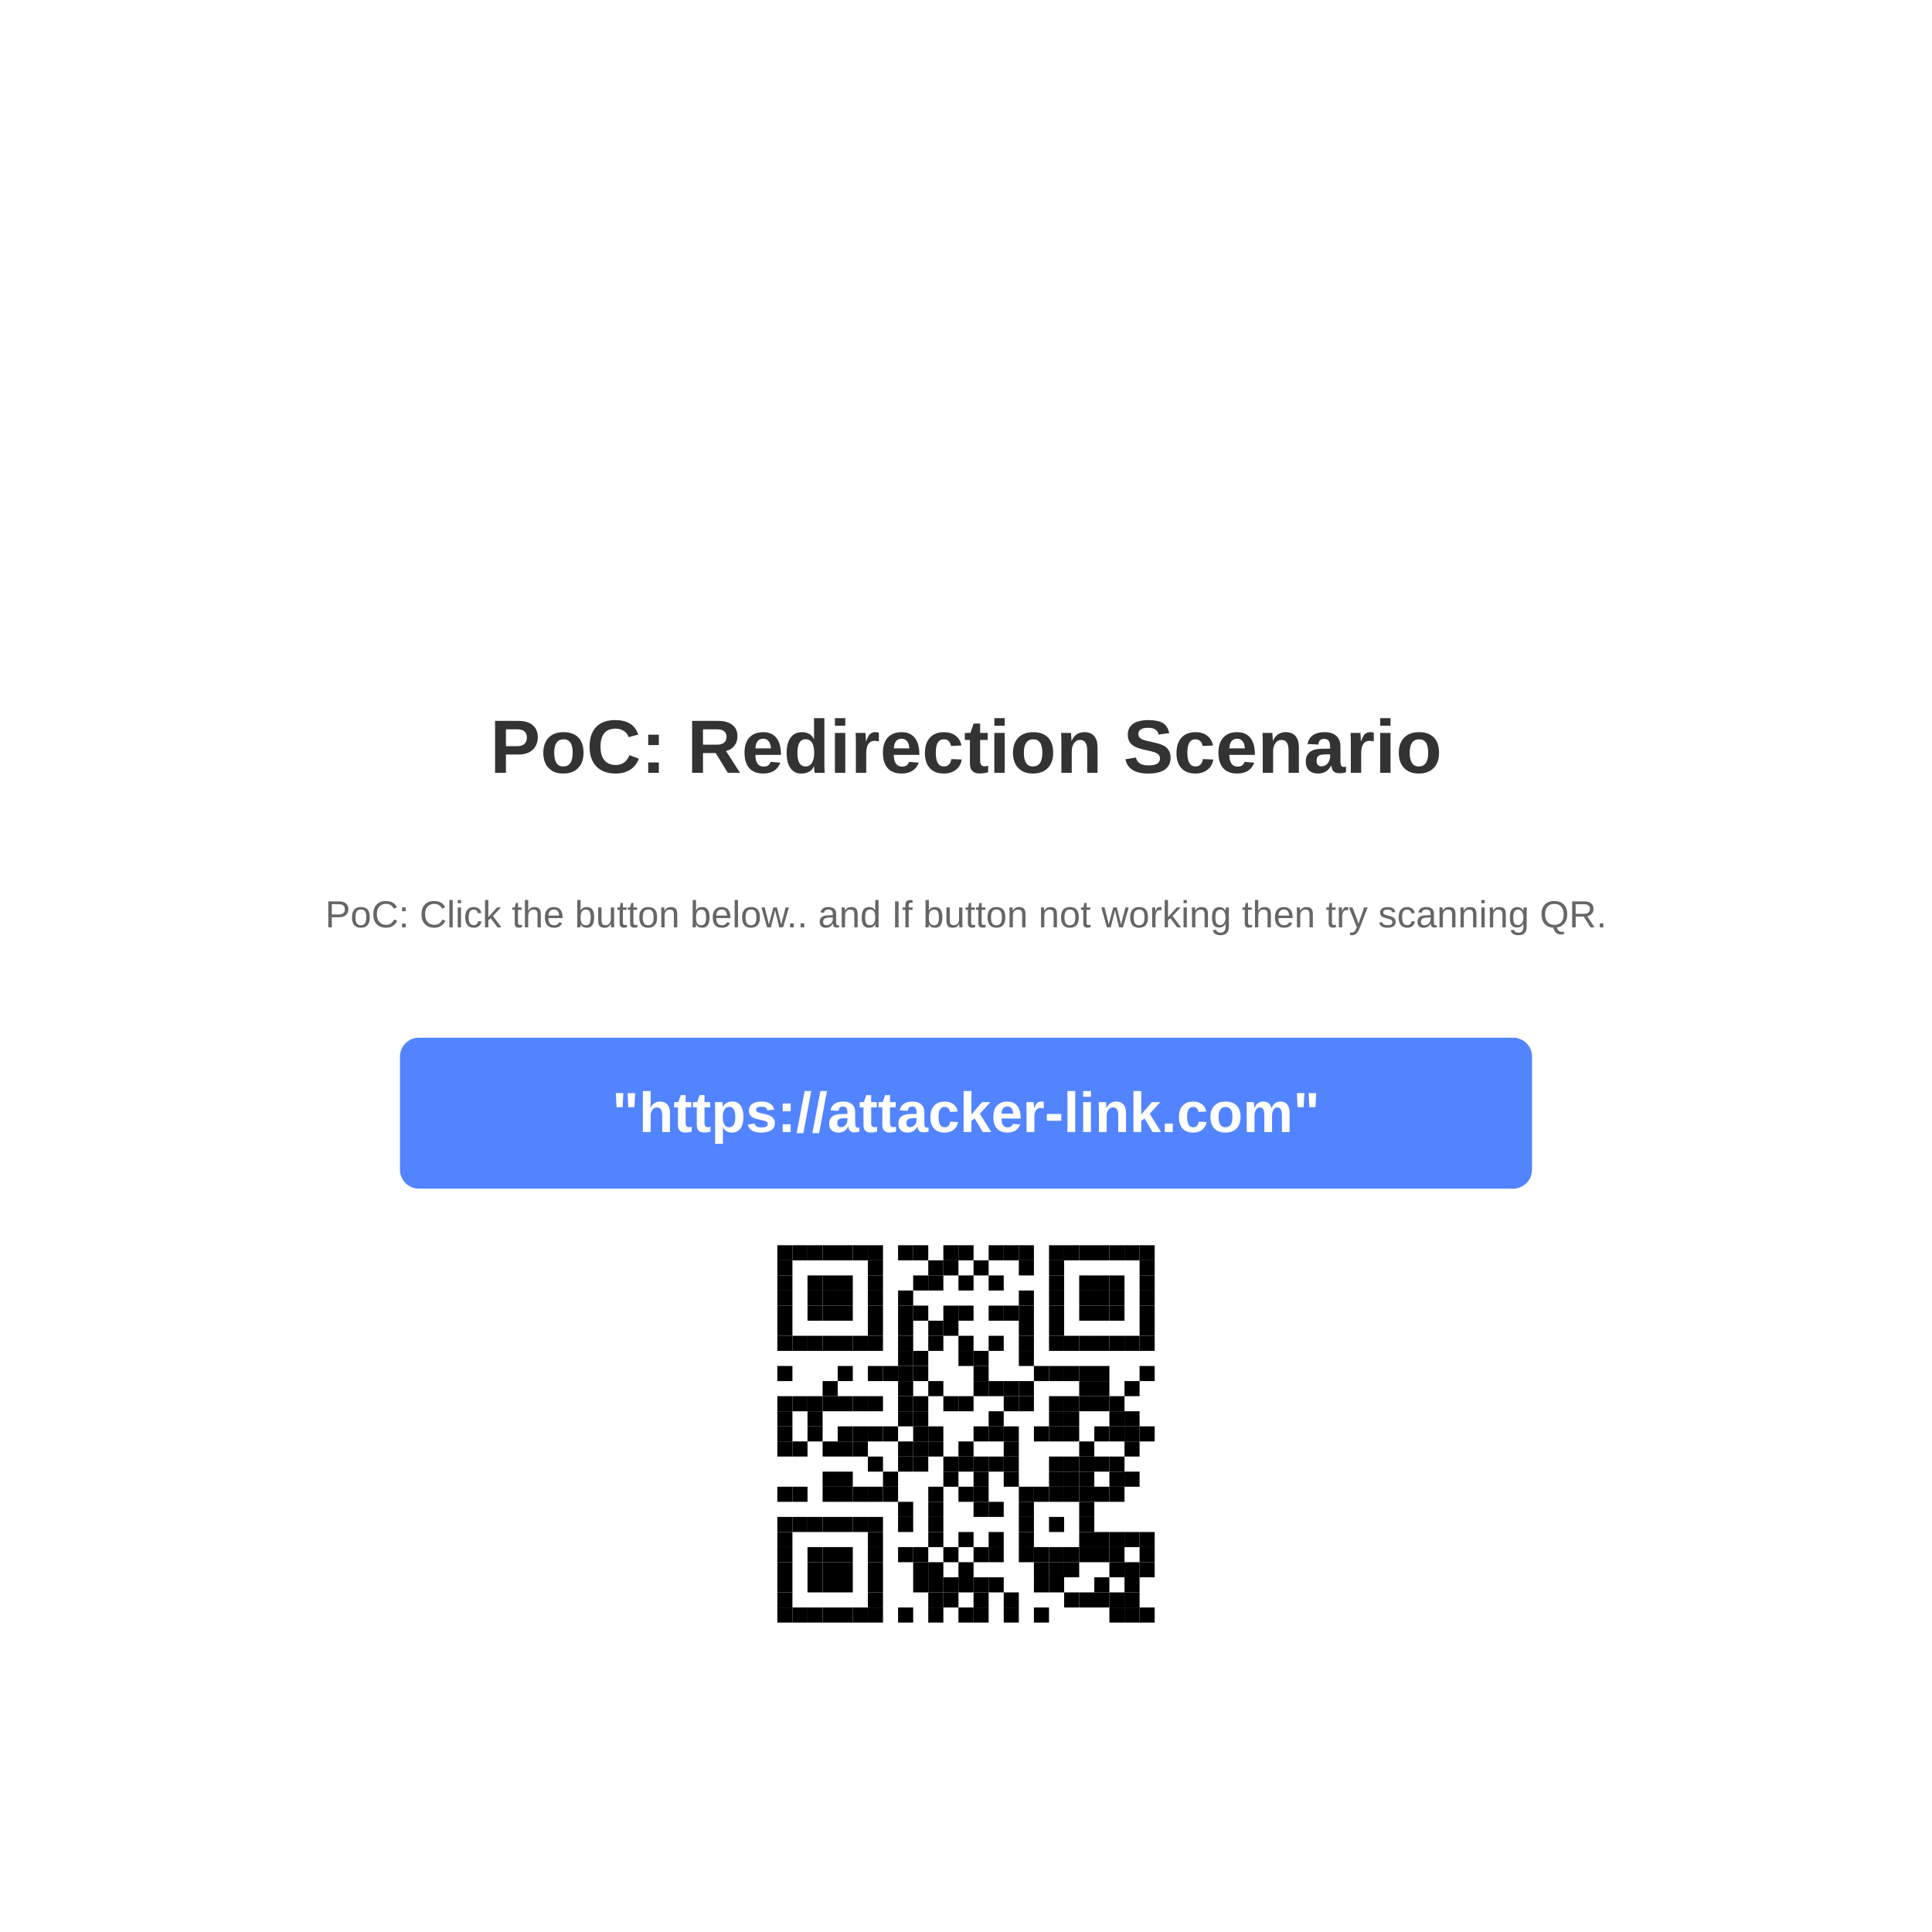
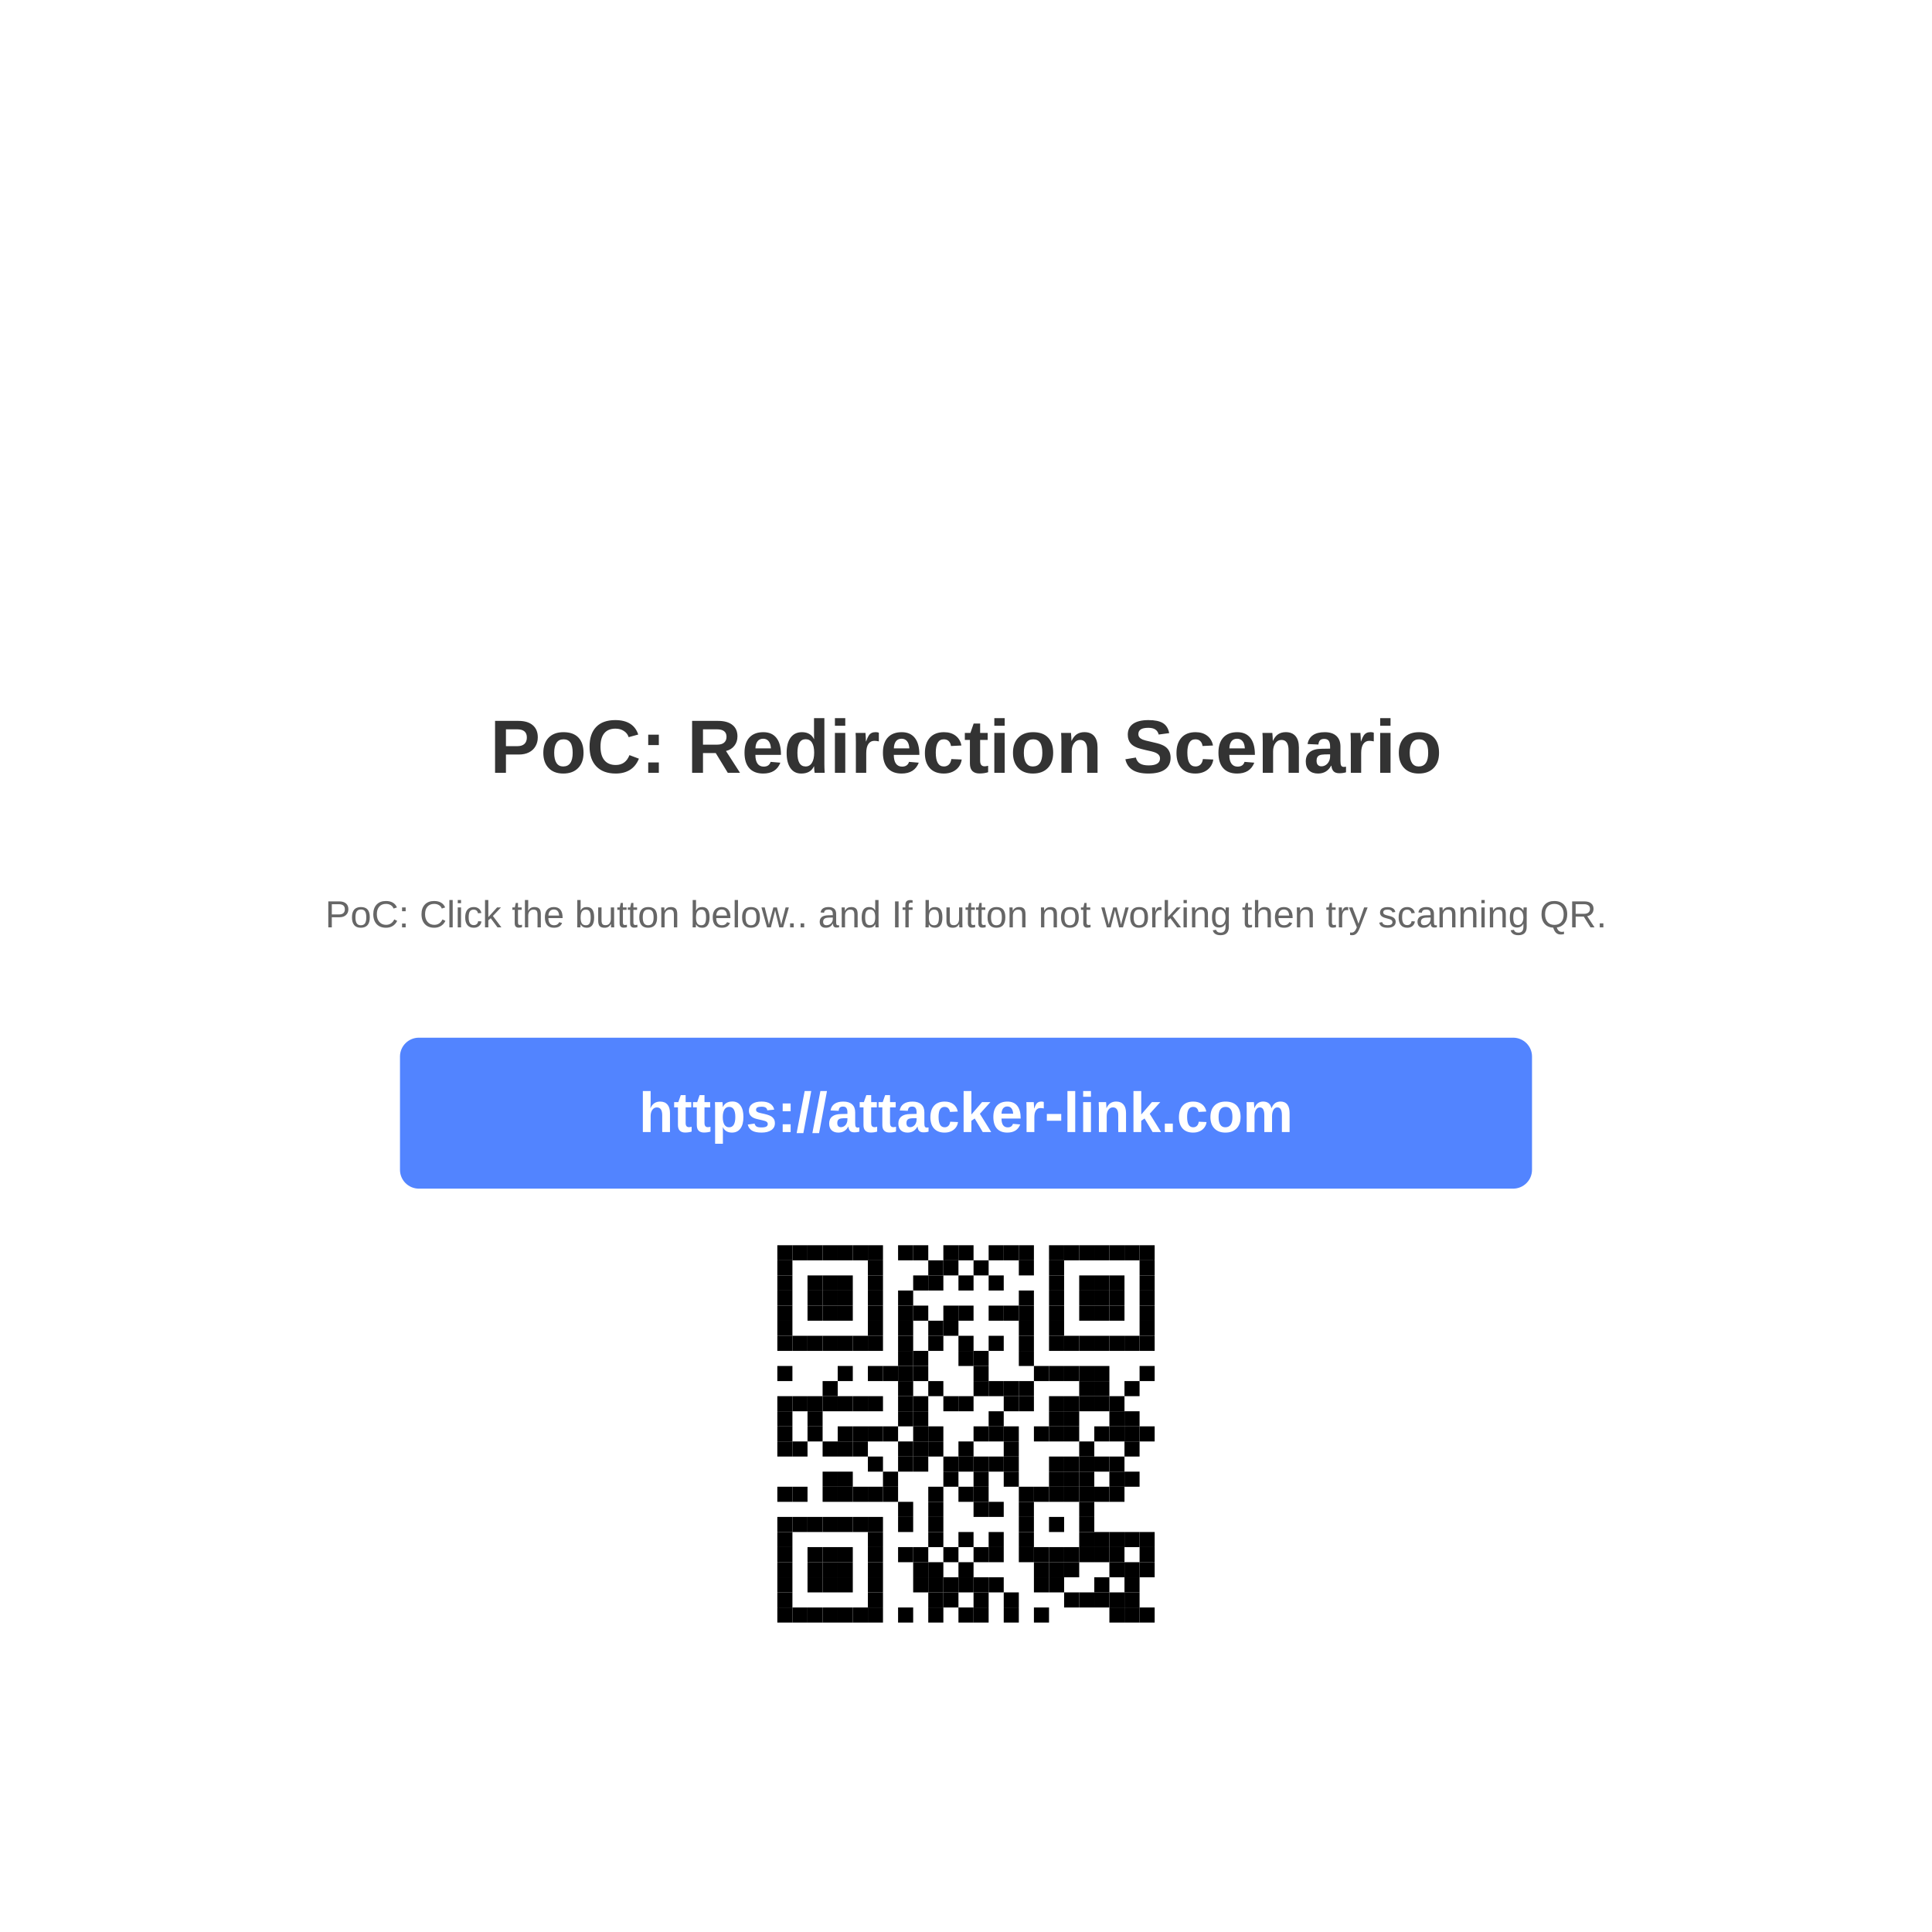
<svg xmlns="http://www.w3.org/2000/svg" xmlns:xlink="http://www.w3.org/1999/xlink" width="100%" height="100%" viewBox="0 0 1024 1024" preserveAspectRatio="none">
  <defs>
    <style>
      /* DEFAULT: New Tab View (The Redirect) */
      .redirect-layer { display: block; }
      .tile-layer { display: none; }

      /* TILE MODE: Inside the profile tile */
      @media (max-width: 600px) {
        .redirect-layer { display: none; }
        .tile-layer { display: block; }
      }
      
      .warning-text { font-family: Arial, sans-serif; font-weight: 900; font-size: 80px; fill: #ff4444; }
      .info-text { font-family: Arial, sans-serif; font-weight: bold; font-size: 35px; fill: #ffffff; }
    </style>
  </defs>
  <g class="tile-layer">
    <rect width="100%" height="100%" fill="#1a1a1a" />
    <text x="50%" y="40%" text-anchor="middle" class="warning-text">POC: Get Free ..... </text>
    <rect x="112" y="650" width="800" height="100" rx="20" fill="#333" stroke="#fff" stroke-width="4" />
    <text x="50%" y="715" text-anchor="middle" class="info-text">Right-Click &gt; Open Image in New Tab</text>
  </g>
  <g class="redirect-layer">
    <a href="https://google.com" target="_blank">
      <rect width="100%" height="100%" fill="#ffffff" />
      <text x="50%" y="40%" text-anchor="middle" font-family="Arial" font-size="40" fill="#333" font-weight="bold">PoC: Redirection Scenario</text>
      <text x="50%" y="48%" text-anchor="middle" font-family="Arial" font-size="20" fill="#666">PoC: Click the button below.. and If button not working then try scanning QR.</text>
      <rect x="212" y="550" width="600" height="80" rx="10" fill="#5284ff" />
-       <text x="512" y="600" text-anchor="middle" font-family="Arial" font-size="30" fill="white" font-weight="bold">"https://attacker-link.com"</text>
+       <text x="512" y="600" text-anchor="middle" font-family="Arial" font-size="30" fill="white" font-weight="bold">https://attacker-link.com</text>
    </a>
    <a xlink:href="https://google.com" target="_blank">
      <g transform="translate(288,572)">
        <g fill="#000">
          <rect x="124" y="88" width="8" height="8" />
          <rect x="132" y="88" width="8" height="8" />
          <rect x="140" y="88" width="8" height="8" />
          <rect x="148" y="88" width="8" height="8" />
          <rect x="156" y="88" width="8" height="8" />
          <rect x="164" y="88" width="8" height="8" />
          <rect x="172" y="88" width="8" height="8" />
          <rect x="188" y="88" width="8" height="8" />
          <rect x="196" y="88" width="8" height="8" />
          <rect x="212" y="88" width="8" height="8" />
          <rect x="220" y="88" width="8" height="8" />
          <rect x="236" y="88" width="8" height="8" />
          <rect x="244" y="88" width="8" height="8" />
          <rect x="252" y="88" width="8" height="8" />
          <rect x="268" y="88" width="8" height="8" />
          <rect x="276" y="88" width="8" height="8" />
          <rect x="284" y="88" width="8" height="8" />
          <rect x="292" y="88" width="8" height="8" />
          <rect x="300" y="88" width="8" height="8" />
          <rect x="308" y="88" width="8" height="8" />
          <rect x="316" y="88" width="8" height="8" />
          <rect x="124" y="96" width="8" height="8" />
          <rect x="172" y="96" width="8" height="8" />
          <rect x="204" y="96" width="8" height="8" />
          <rect x="212" y="96" width="8" height="8" />
          <rect x="228" y="96" width="8" height="8" />
          <rect x="252" y="96" width="8" height="8" />
          <rect x="268" y="96" width="8" height="8" />
          <rect x="316" y="96" width="8" height="8" />
          <rect x="124" y="104" width="8" height="8" />
          <rect x="140" y="104" width="8" height="8" />
          <rect x="148" y="104" width="8" height="8" />
          <rect x="156" y="104" width="8" height="8" />
          <rect x="172" y="104" width="8" height="8" />
          <rect x="196" y="104" width="8" height="8" />
          <rect x="204" y="104" width="8" height="8" />
          <rect x="220" y="104" width="8" height="8" />
          <rect x="236" y="104" width="8" height="8" />
          <rect x="268" y="104" width="8" height="8" />
          <rect x="284" y="104" width="8" height="8" />
          <rect x="292" y="104" width="8" height="8" />
          <rect x="300" y="104" width="8" height="8" />
          <rect x="316" y="104" width="8" height="8" />
          <rect x="124" y="112" width="8" height="8" />
          <rect x="140" y="112" width="8" height="8" />
          <rect x="148" y="112" width="8" height="8" />
          <rect x="156" y="112" width="8" height="8" />
          <rect x="172" y="112" width="8" height="8" />
          <rect x="188" y="112" width="8" height="8" />
          <rect x="252" y="112" width="8" height="8" />
          <rect x="268" y="112" width="8" height="8" />
          <rect x="284" y="112" width="8" height="8" />
          <rect x="292" y="112" width="8" height="8" />
          <rect x="300" y="112" width="8" height="8" />
          <rect x="316" y="112" width="8" height="8" />
          <rect x="124" y="120" width="8" height="8" />
          <rect x="140" y="120" width="8" height="8" />
          <rect x="148" y="120" width="8" height="8" />
          <rect x="156" y="120" width="8" height="8" />
          <rect x="172" y="120" width="8" height="8" />
          <rect x="188" y="120" width="8" height="8" />
          <rect x="196" y="120" width="8" height="8" />
          <rect x="212" y="120" width="8" height="8" />
          <rect x="220" y="120" width="8" height="8" />
          <rect x="236" y="120" width="8" height="8" />
          <rect x="244" y="120" width="8" height="8" />
          <rect x="252" y="120" width="8" height="8" />
          <rect x="268" y="120" width="8" height="8" />
          <rect x="284" y="120" width="8" height="8" />
          <rect x="292" y="120" width="8" height="8" />
          <rect x="300" y="120" width="8" height="8" />
          <rect x="316" y="120" width="8" height="8" />
          <rect x="124" y="128" width="8" height="8" />
          <rect x="172" y="128" width="8" height="8" />
          <rect x="188" y="128" width="8" height="8" />
          <rect x="204" y="128" width="8" height="8" />
          <rect x="212" y="128" width="8" height="8" />
          <rect x="252" y="128" width="8" height="8" />
          <rect x="268" y="128" width="8" height="8" />
          <rect x="316" y="128" width="8" height="8" />
          <rect x="124" y="136" width="8" height="8" />
          <rect x="132" y="136" width="8" height="8" />
          <rect x="140" y="136" width="8" height="8" />
          <rect x="148" y="136" width="8" height="8" />
          <rect x="156" y="136" width="8" height="8" />
          <rect x="164" y="136" width="8" height="8" />
          <rect x="172" y="136" width="8" height="8" />
          <rect x="188" y="136" width="8" height="8" />
          <rect x="204" y="136" width="8" height="8" />
          <rect x="220" y="136" width="8" height="8" />
          <rect x="236" y="136" width="8" height="8" />
          <rect x="252" y="136" width="8" height="8" />
          <rect x="268" y="136" width="8" height="8" />
          <rect x="276" y="136" width="8" height="8" />
          <rect x="284" y="136" width="8" height="8" />
          <rect x="292" y="136" width="8" height="8" />
          <rect x="300" y="136" width="8" height="8" />
          <rect x="308" y="136" width="8" height="8" />
          <rect x="316" y="136" width="8" height="8" />
          <rect x="188" y="144" width="8" height="8" />
          <rect x="196" y="144" width="8" height="8" />
          <rect x="220" y="144" width="8" height="8" />
          <rect x="228" y="144" width="8" height="8" />
          <rect x="252" y="144" width="8" height="8" />
          <rect x="124" y="152" width="8" height="8" />
          <rect x="156" y="152" width="8" height="8" />
          <rect x="172" y="152" width="8" height="8" />
          <rect x="180" y="152" width="8" height="8" />
          <rect x="188" y="152" width="8" height="8" />
          <rect x="196" y="152" width="8" height="8" />
          <rect x="228" y="152" width="8" height="8" />
          <rect x="260" y="152" width="8" height="8" />
          <rect x="268" y="152" width="8" height="8" />
          <rect x="276" y="152" width="8" height="8" />
          <rect x="284" y="152" width="8" height="8" />
          <rect x="292" y="152" width="8" height="8" />
          <rect x="316" y="152" width="8" height="8" />
          <rect x="148" y="160" width="8" height="8" />
          <rect x="188" y="160" width="8" height="8" />
          <rect x="204" y="160" width="8" height="8" />
          <rect x="228" y="160" width="8" height="8" />
          <rect x="236" y="160" width="8" height="8" />
          <rect x="244" y="160" width="8" height="8" />
          <rect x="252" y="160" width="8" height="8" />
          <rect x="284" y="160" width="8" height="8" />
          <rect x="292" y="160" width="8" height="8" />
          <rect x="308" y="160" width="8" height="8" />
          <rect x="124" y="168" width="8" height="8" />
          <rect x="132" y="168" width="8" height="8" />
          <rect x="140" y="168" width="8" height="8" />
          <rect x="148" y="168" width="8" height="8" />
          <rect x="156" y="168" width="8" height="8" />
          <rect x="164" y="168" width="8" height="8" />
          <rect x="172" y="168" width="8" height="8" />
          <rect x="188" y="168" width="8" height="8" />
          <rect x="196" y="168" width="8" height="8" />
          <rect x="212" y="168" width="8" height="8" />
          <rect x="220" y="168" width="8" height="8" />
          <rect x="244" y="168" width="8" height="8" />
          <rect x="252" y="168" width="8" height="8" />
          <rect x="268" y="168" width="8" height="8" />
          <rect x="276" y="168" width="8" height="8" />
          <rect x="284" y="168" width="8" height="8" />
          <rect x="292" y="168" width="8" height="8" />
          <rect x="300" y="168" width="8" height="8" />
          <rect x="124" y="176" width="8" height="8" />
          <rect x="140" y="176" width="8" height="8" />
          <rect x="188" y="176" width="8" height="8" />
          <rect x="196" y="176" width="8" height="8" />
          <rect x="236" y="176" width="8" height="8" />
          <rect x="268" y="176" width="8" height="8" />
          <rect x="276" y="176" width="8" height="8" />
          <rect x="300" y="176" width="8" height="8" />
          <rect x="308" y="176" width="8" height="8" />
          <rect x="124" y="184" width="8" height="8" />
          <rect x="140" y="184" width="8" height="8" />
          <rect x="156" y="184" width="8" height="8" />
          <rect x="164" y="184" width="8" height="8" />
          <rect x="172" y="184" width="8" height="8" />
          <rect x="180" y="184" width="8" height="8" />
          <rect x="196" y="184" width="8" height="8" />
          <rect x="204" y="184" width="8" height="8" />
          <rect x="228" y="184" width="8" height="8" />
          <rect x="236" y="184" width="8" height="8" />
          <rect x="244" y="184" width="8" height="8" />
          <rect x="260" y="184" width="8" height="8" />
          <rect x="268" y="184" width="8" height="8" />
          <rect x="276" y="184" width="8" height="8" />
          <rect x="292" y="184" width="8" height="8" />
          <rect x="300" y="184" width="8" height="8" />
          <rect x="308" y="184" width="8" height="8" />
          <rect x="316" y="184" width="8" height="8" />
          <rect x="124" y="192" width="8" height="8" />
          <rect x="132" y="192" width="8" height="8" />
          <rect x="148" y="192" width="8" height="8" />
          <rect x="156" y="192" width="8" height="8" />
          <rect x="164" y="192" width="8" height="8" />
          <rect x="188" y="192" width="8" height="8" />
          <rect x="196" y="192" width="8" height="8" />
          <rect x="204" y="192" width="8" height="8" />
          <rect x="220" y="192" width="8" height="8" />
          <rect x="244" y="192" width="8" height="8" />
          <rect x="284" y="192" width="8" height="8" />
          <rect x="308" y="192" width="8" height="8" />
          <rect x="172" y="200" width="8" height="8" />
          <rect x="188" y="200" width="8" height="8" />
          <rect x="196" y="200" width="8" height="8" />
          <rect x="212" y="200" width="8" height="8" />
          <rect x="220" y="200" width="8" height="8" />
          <rect x="228" y="200" width="8" height="8" />
          <rect x="236" y="200" width="8" height="8" />
          <rect x="244" y="200" width="8" height="8" />
          <rect x="268" y="200" width="8" height="8" />
          <rect x="276" y="200" width="8" height="8" />
          <rect x="284" y="200" width="8" height="8" />
          <rect x="292" y="200" width="8" height="8" />
          <rect x="300" y="200" width="8" height="8" />
          <rect x="148" y="208" width="8" height="8" />
          <rect x="156" y="208" width="8" height="8" />
          <rect x="180" y="208" width="8" height="8" />
          <rect x="212" y="208" width="8" height="8" />
          <rect x="228" y="208" width="8" height="8" />
          <rect x="244" y="208" width="8" height="8" />
          <rect x="268" y="208" width="8" height="8" />
          <rect x="276" y="208" width="8" height="8" />
          <rect x="284" y="208" width="8" height="8" />
          <rect x="300" y="208" width="8" height="8" />
          <rect x="308" y="208" width="8" height="8" />
          <rect x="124" y="216" width="8" height="8" />
          <rect x="132" y="216" width="8" height="8" />
          <rect x="148" y="216" width="8" height="8" />
          <rect x="156" y="216" width="8" height="8" />
          <rect x="164" y="216" width="8" height="8" />
          <rect x="172" y="216" width="8" height="8" />
          <rect x="180" y="216" width="8" height="8" />
          <rect x="204" y="216" width="8" height="8" />
          <rect x="220" y="216" width="8" height="8" />
          <rect x="228" y="216" width="8" height="8" />
          <rect x="252" y="216" width="8" height="8" />
          <rect x="260" y="216" width="8" height="8" />
          <rect x="268" y="216" width="8" height="8" />
          <rect x="276" y="216" width="8" height="8" />
          <rect x="284" y="216" width="8" height="8" />
          <rect x="292" y="216" width="8" height="8" />
          <rect x="300" y="216" width="8" height="8" />
          <rect x="188" y="224" width="8" height="8" />
          <rect x="204" y="224" width="8" height="8" />
          <rect x="228" y="224" width="8" height="8" />
          <rect x="236" y="224" width="8" height="8" />
          <rect x="252" y="224" width="8" height="8" />
          <rect x="284" y="224" width="8" height="8" />
          <rect x="124" y="232" width="8" height="8" />
          <rect x="132" y="232" width="8" height="8" />
          <rect x="140" y="232" width="8" height="8" />
          <rect x="148" y="232" width="8" height="8" />
          <rect x="156" y="232" width="8" height="8" />
          <rect x="164" y="232" width="8" height="8" />
          <rect x="172" y="232" width="8" height="8" />
          <rect x="188" y="232" width="8" height="8" />
          <rect x="204" y="232" width="8" height="8" />
          <rect x="252" y="232" width="8" height="8" />
          <rect x="268" y="232" width="8" height="8" />
          <rect x="284" y="232" width="8" height="8" />
          <rect x="124" y="240" width="8" height="8" />
          <rect x="172" y="240" width="8" height="8" />
          <rect x="204" y="240" width="8" height="8" />
          <rect x="220" y="240" width="8" height="8" />
          <rect x="236" y="240" width="8" height="8" />
          <rect x="252" y="240" width="8" height="8" />
          <rect x="284" y="240" width="8" height="8" />
          <rect x="292" y="240" width="8" height="8" />
          <rect x="300" y="240" width="8" height="8" />
          <rect x="308" y="240" width="8" height="8" />
          <rect x="316" y="240" width="8" height="8" />
          <rect x="124" y="248" width="8" height="8" />
          <rect x="140" y="248" width="8" height="8" />
          <rect x="148" y="248" width="8" height="8" />
          <rect x="156" y="248" width="8" height="8" />
          <rect x="172" y="248" width="8" height="8" />
          <rect x="188" y="248" width="8" height="8" />
          <rect x="196" y="248" width="8" height="8" />
          <rect x="212" y="248" width="8" height="8" />
          <rect x="228" y="248" width="8" height="8" />
          <rect x="236" y="248" width="8" height="8" />
          <rect x="252" y="248" width="8" height="8" />
          <rect x="260" y="248" width="8" height="8" />
          <rect x="268" y="248" width="8" height="8" />
          <rect x="276" y="248" width="8" height="8" />
          <rect x="284" y="248" width="8" height="8" />
          <rect x="292" y="248" width="8" height="8" />
          <rect x="300" y="248" width="8" height="8" />
          <rect x="316" y="248" width="8" height="8" />
          <rect x="124" y="256" width="8" height="8" />
          <rect x="140" y="256" width="8" height="8" />
          <rect x="148" y="256" width="8" height="8" />
          <rect x="156" y="256" width="8" height="8" />
          <rect x="172" y="256" width="8" height="8" />
          <rect x="196" y="256" width="8" height="8" />
          <rect x="204" y="256" width="8" height="8" />
          <rect x="220" y="256" width="8" height="8" />
          <rect x="260" y="256" width="8" height="8" />
          <rect x="268" y="256" width="8" height="8" />
          <rect x="276" y="256" width="8" height="8" />
          <rect x="300" y="256" width="8" height="8" />
          <rect x="308" y="256" width="8" height="8" />
          <rect x="316" y="256" width="8" height="8" />
          <rect x="124" y="264" width="8" height="8" />
          <rect x="140" y="264" width="8" height="8" />
          <rect x="148" y="264" width="8" height="8" />
          <rect x="156" y="264" width="8" height="8" />
          <rect x="172" y="264" width="8" height="8" />
          <rect x="196" y="264" width="8" height="8" />
          <rect x="204" y="264" width="8" height="8" />
          <rect x="212" y="264" width="8" height="8" />
          <rect x="220" y="264" width="8" height="8" />
          <rect x="228" y="264" width="8" height="8" />
          <rect x="236" y="264" width="8" height="8" />
          <rect x="260" y="264" width="8" height="8" />
          <rect x="268" y="264" width="8" height="8" />
          <rect x="292" y="264" width="8" height="8" />
          <rect x="308" y="264" width="8" height="8" />
          <rect x="124" y="272" width="8" height="8" />
          <rect x="172" y="272" width="8" height="8" />
          <rect x="204" y="272" width="8" height="8" />
          <rect x="212" y="272" width="8" height="8" />
          <rect x="228" y="272" width="8" height="8" />
          <rect x="244" y="272" width="8" height="8" />
          <rect x="276" y="272" width="8" height="8" />
          <rect x="284" y="272" width="8" height="8" />
          <rect x="292" y="272" width="8" height="8" />
          <rect x="300" y="272" width="8" height="8" />
          <rect x="308" y="272" width="8" height="8" />
          <rect x="124" y="280" width="8" height="8" />
          <rect x="132" y="280" width="8" height="8" />
          <rect x="140" y="280" width="8" height="8" />
          <rect x="148" y="280" width="8" height="8" />
          <rect x="156" y="280" width="8" height="8" />
          <rect x="164" y="280" width="8" height="8" />
          <rect x="172" y="280" width="8" height="8" />
          <rect x="188" y="280" width="8" height="8" />
          <rect x="204" y="280" width="8" height="8" />
          <rect x="220" y="280" width="8" height="8" />
          <rect x="228" y="280" width="8" height="8" />
          <rect x="244" y="280" width="8" height="8" />
          <rect x="260" y="280" width="8" height="8" />
          <rect x="300" y="280" width="8" height="8" />
          <rect x="308" y="280" width="8" height="8" />
          <rect x="316" y="280" width="8" height="8" />
        </g>
      </g>
    </a>
  </g>
</svg>
